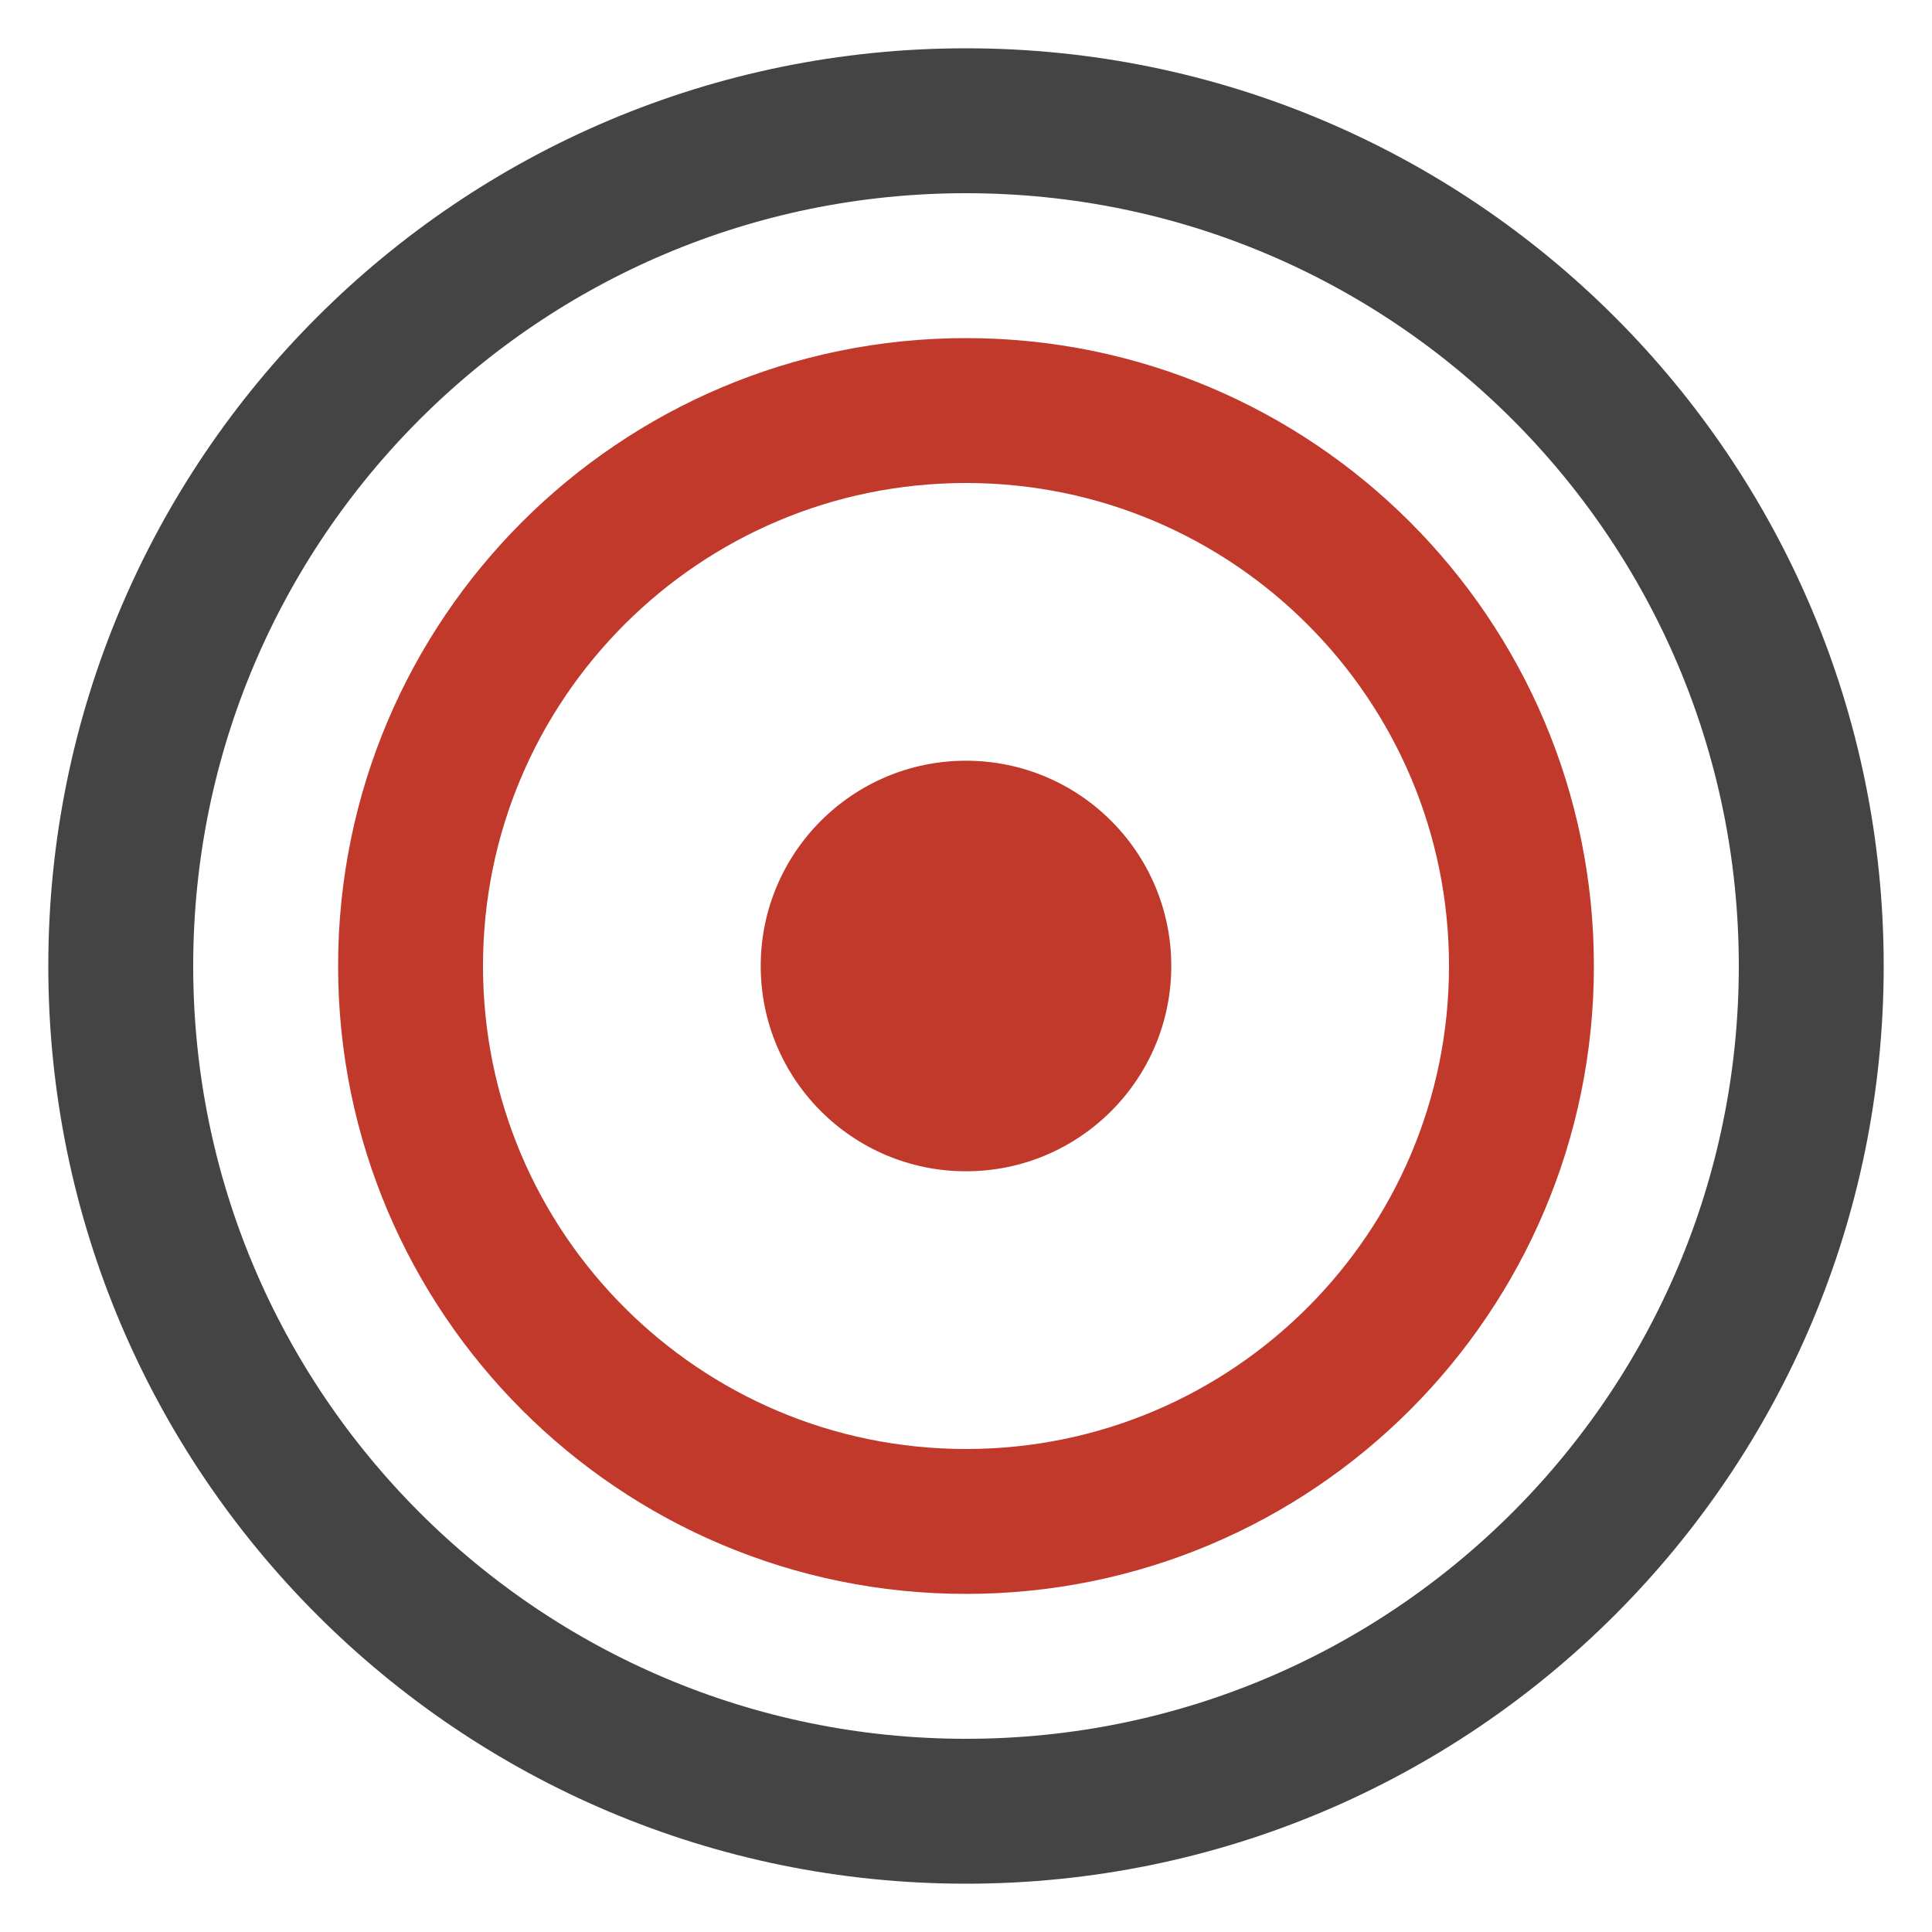
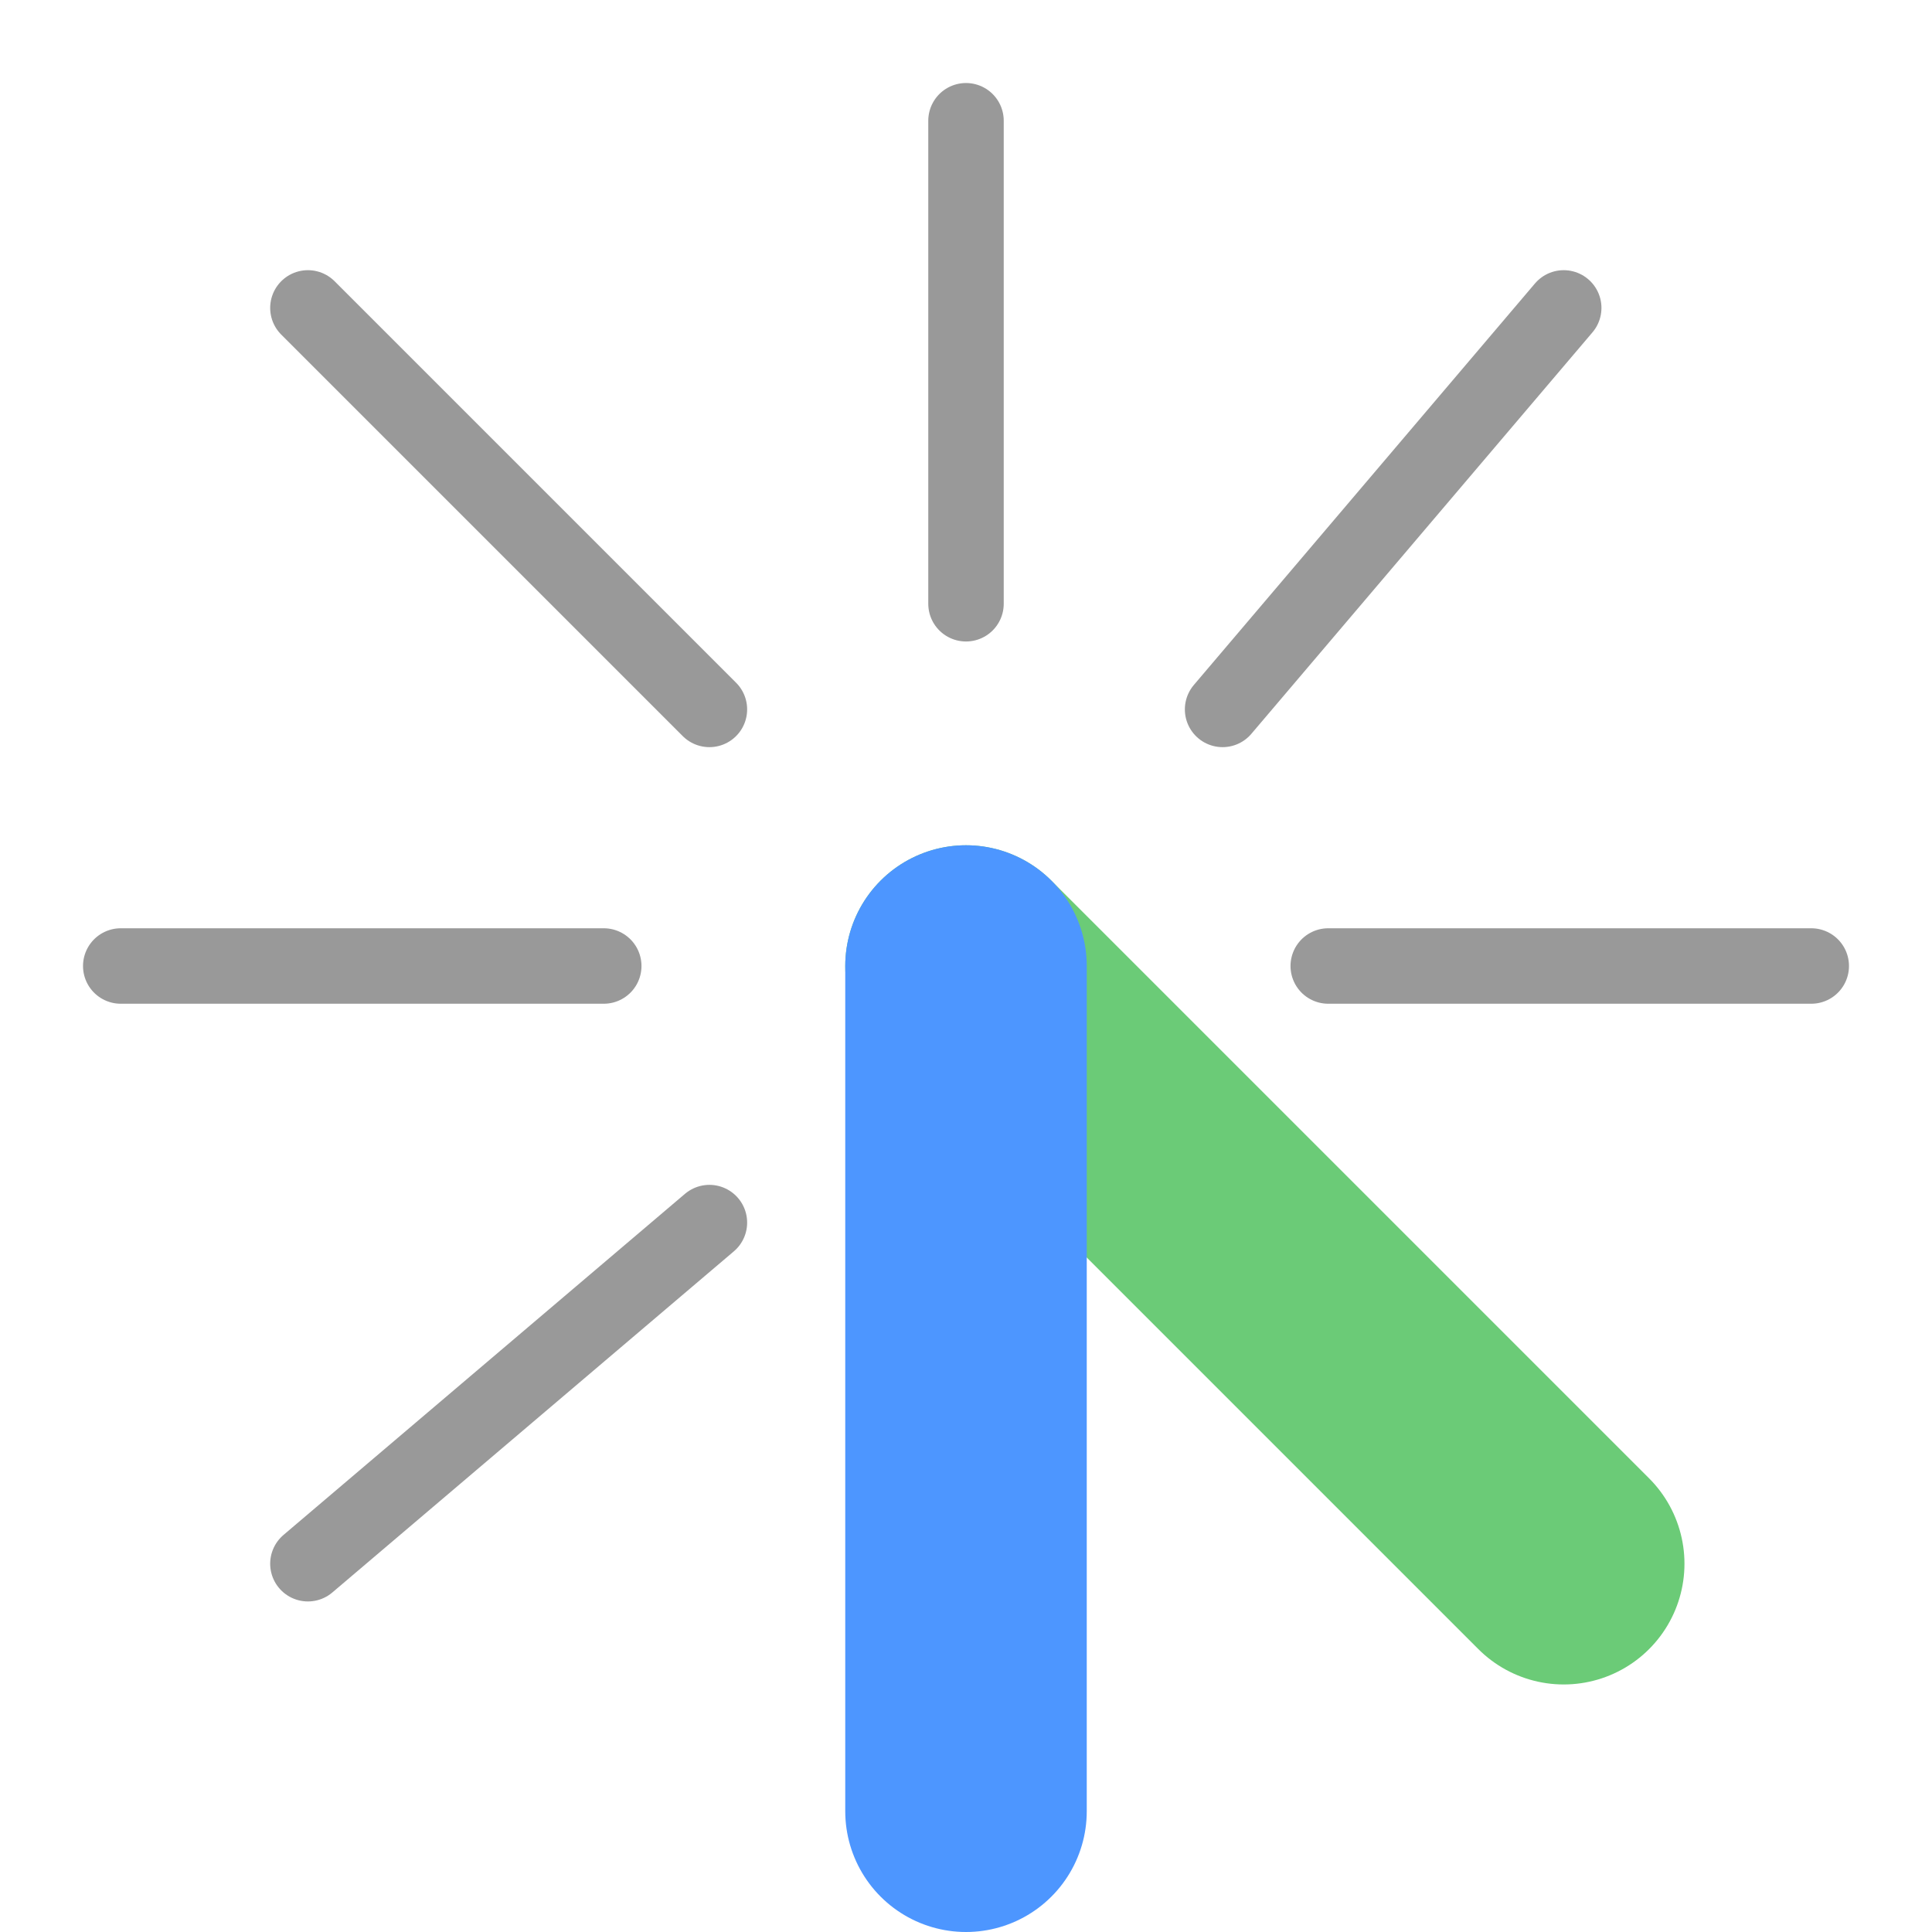
- <svg xmlns="http://www.w3.org/2000/svg" width="16" height="16" viewBox="0 0 16 16">
-   <circle cx="8" cy="8" r="7" fill="none" stroke="#444444" stroke-width="1.2" />
-   <circle cx="8" cy="8" r="4.6" fill="none" stroke="#c0392b" stroke-width="1.2" />
-   <circle cx="8" cy="8" r="1.7" fill="#c0392b" />
+ <svg xmlns="http://www.w3.org/2000/svg" width="64" height="64" viewBox="0 0 64 64">
+   <g stroke="#999999" stroke-width="2.5" stroke-linecap="round">
+     <line x1="32" y1="20" x2="32" y2="4" />
+     <line x1="40.5" y1="23.5" x2="51.8" y2="10.2" />
+     <line x1="44" y1="32" x2="60" y2="32" />
+     <line x1="40.5" y1="40.5" x2="51.8" y2="51.8" />
+     <line x1="32" y1="44" x2="32" y2="60" />
+     <line x1="23.5" y1="40.5" x2="10.2" y2="51.8" />
+     <line x1="20" y1="32" x2="4" y2="32" />
+     <line x1="23.5" y1="23.5" x2="10.2" y2="10.2" />
+   </g>
+   <g stroke-linecap="round">
+     <line x1="32" y1="32" x2="51.8" y2="51.8" stroke="#6BCB77" stroke-width="8" />
+     <line x1="32" y1="32" x2="32" y2="60" stroke="#4D96FF" stroke-width="8" />
+   </g>
</svg>
